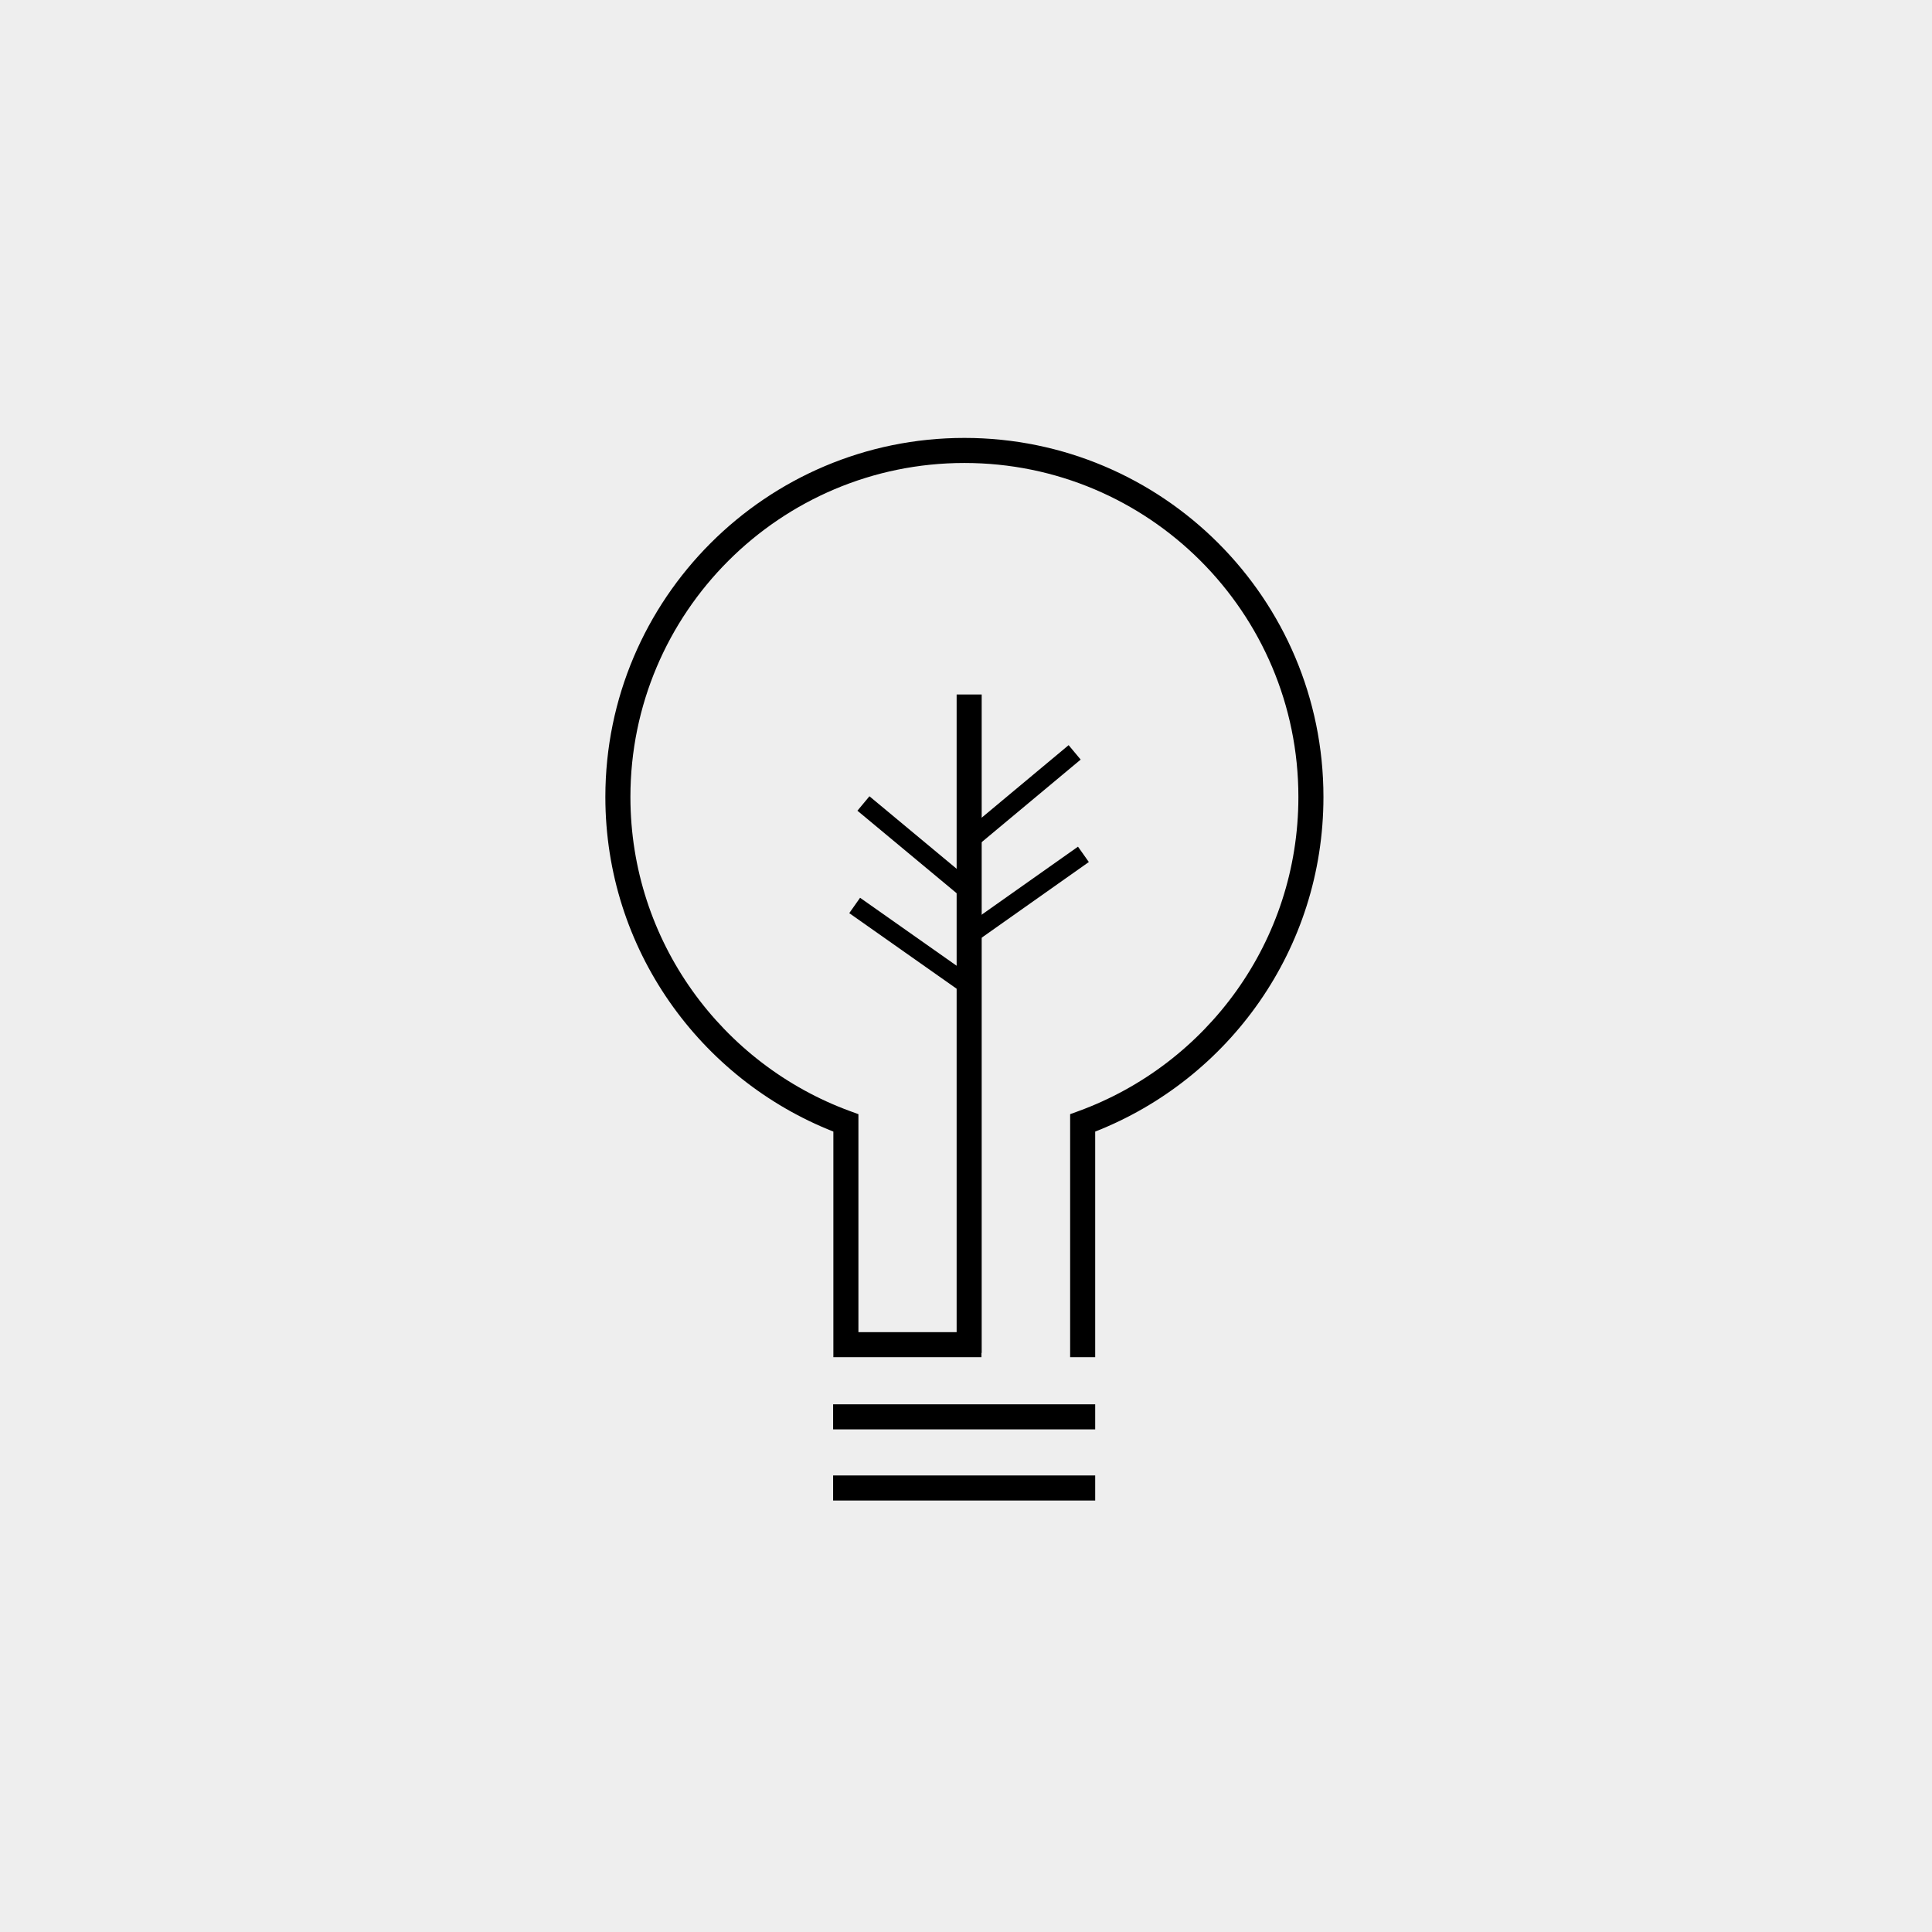
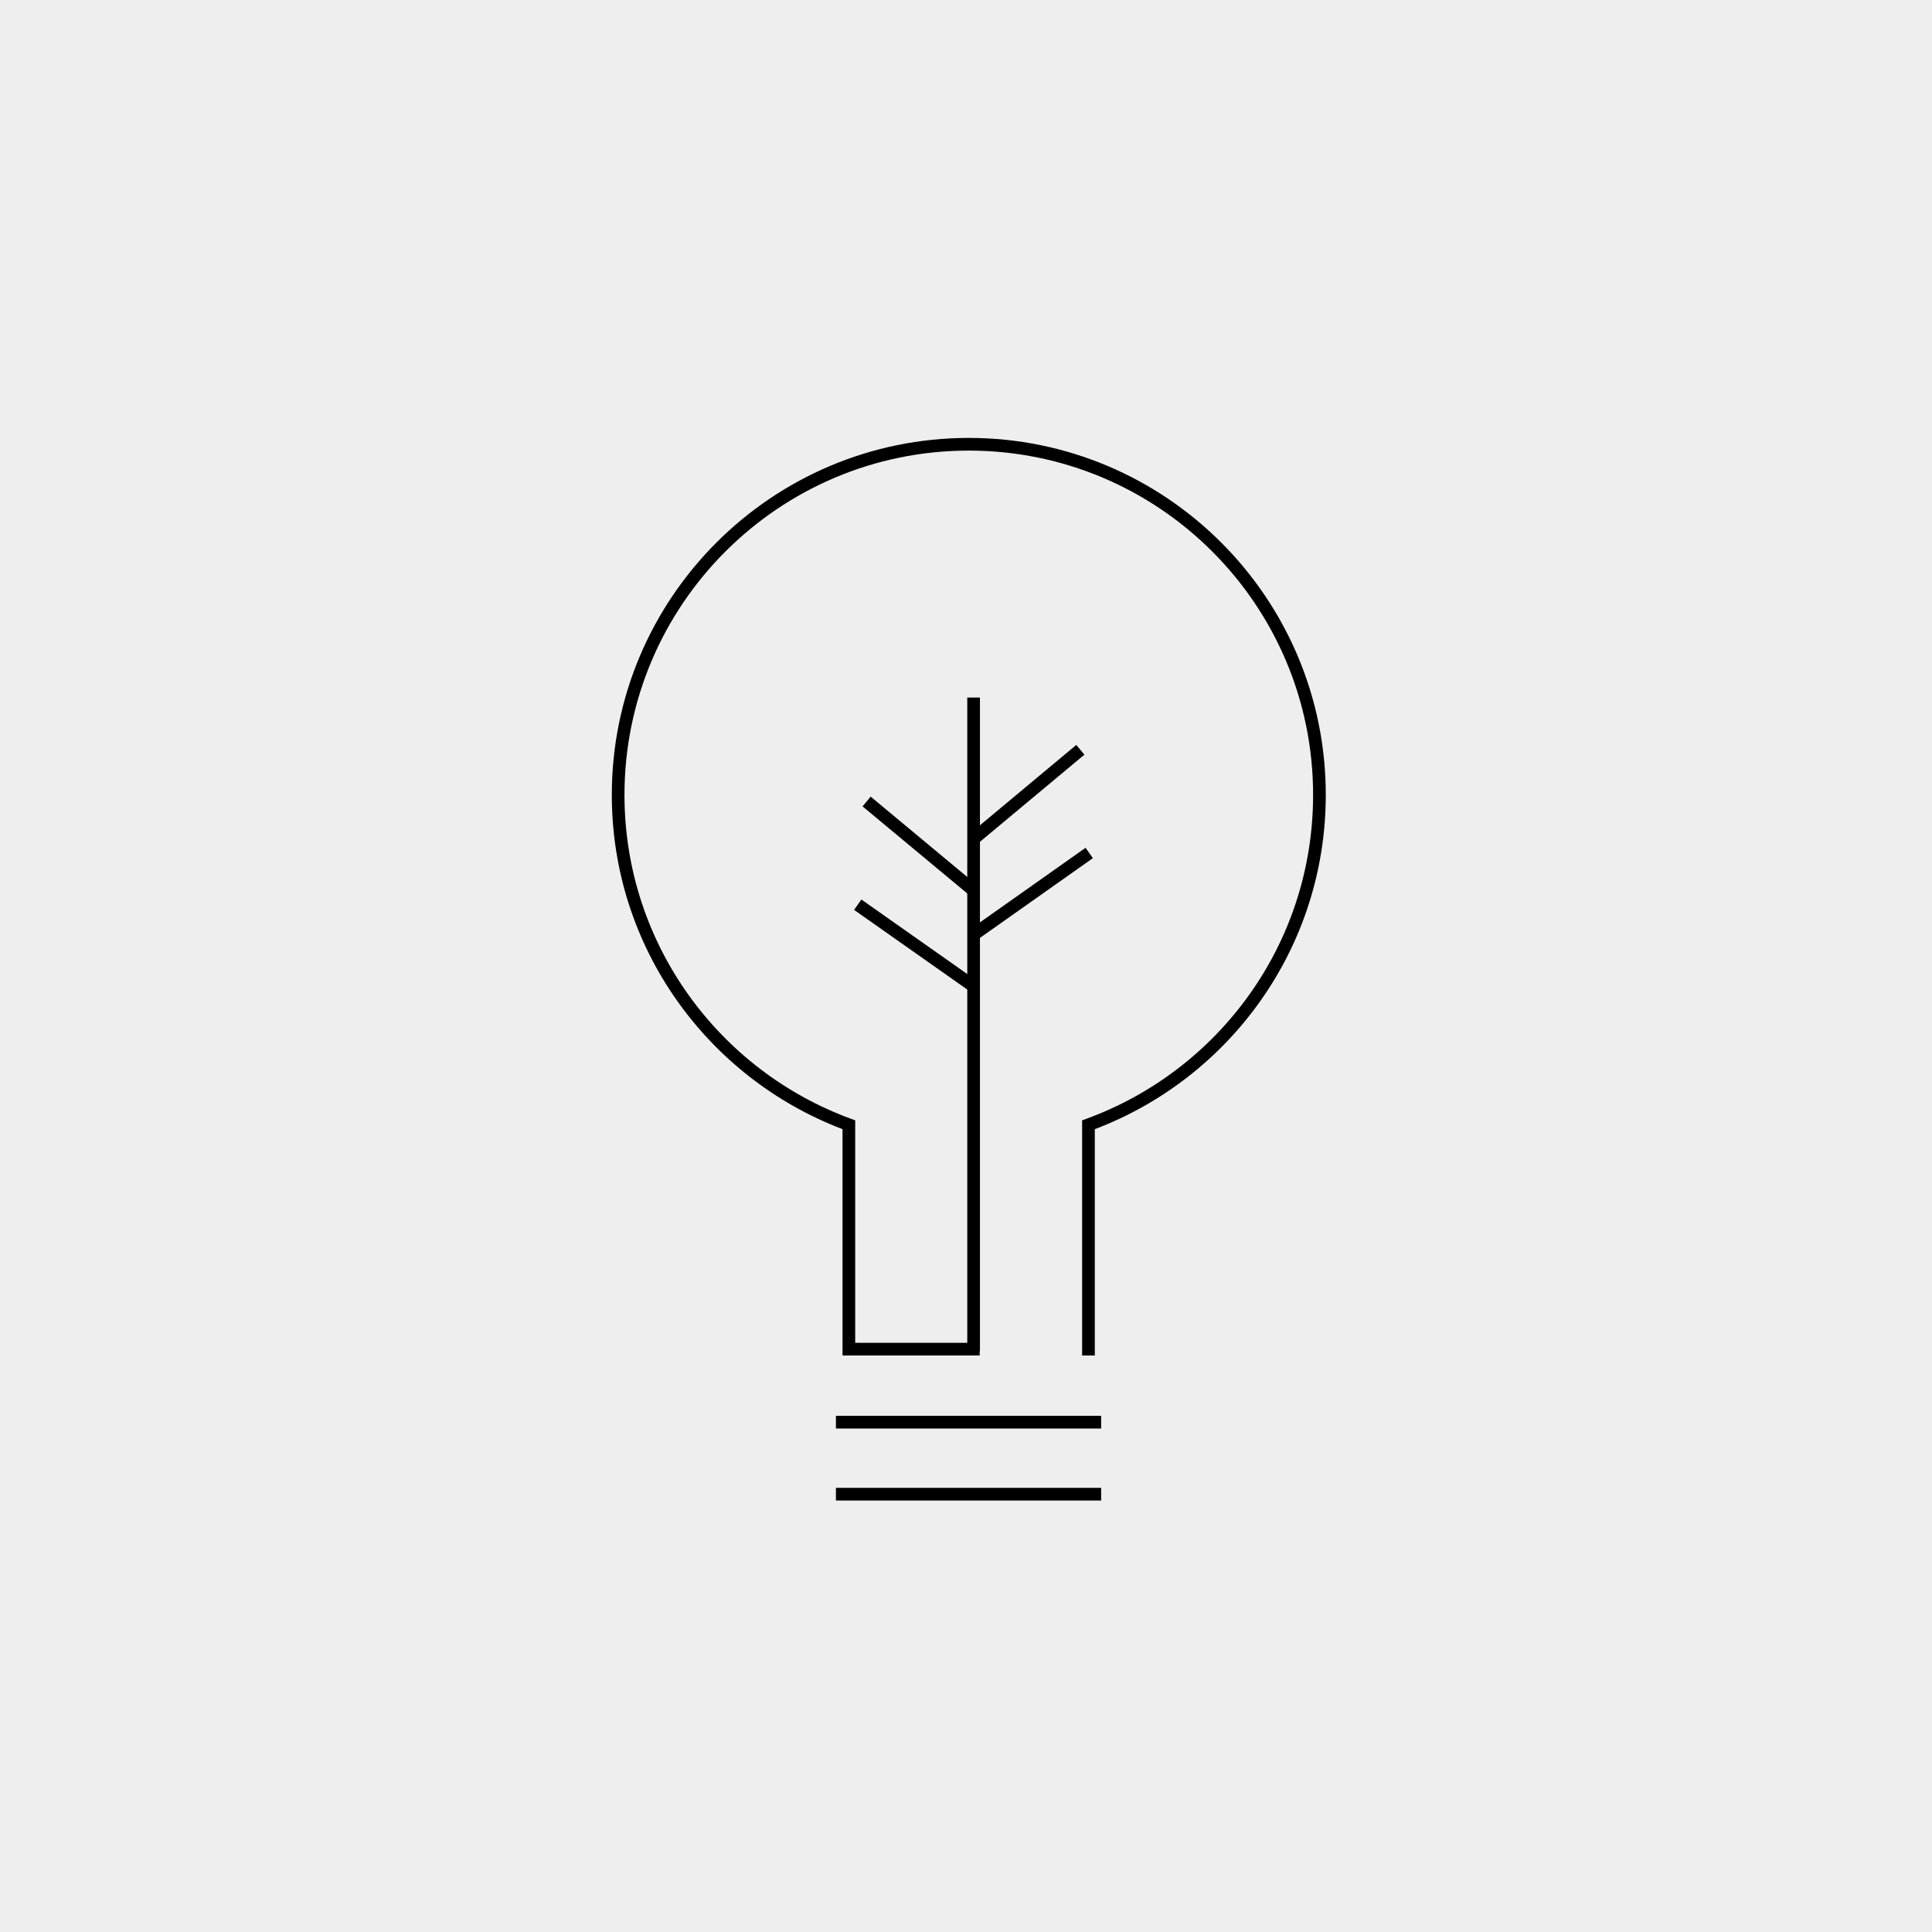
<svg xmlns="http://www.w3.org/2000/svg" width="300" height="300" viewBox="0 0 300 300" fill="none">
-   <rect width="300" height="300" fill="#EEEEEE" />
-   <path fill-rule="evenodd" clip-rule="evenodd" d="M170.061 233H129.366V229.109H170.061V233Z" fill="black" />
-   <path fill-rule="evenodd" clip-rule="evenodd" d="M170.061 221.952H129.366V218.061H170.061V221.952Z" fill="black" />
-   <path fill-rule="evenodd" clip-rule="evenodd" d="M149.518 129.402L165.936 115.707L167.805 117.948L151.387 131.643L149.518 129.402Z" fill="black" />
-   <path fill-rule="evenodd" clip-rule="evenodd" d="M149.65 143.998L167.391 131.471L169.074 133.854L151.333 146.382L149.65 143.998Z" fill="black" />
-   <path fill-rule="evenodd" clip-rule="evenodd" d="M149.559 139.543L133.14 125.887L135.006 123.644L151.425 137.3L149.559 139.543Z" fill="black" />
-   <path fill-rule="evenodd" clip-rule="evenodd" d="M149.613 154.281L131.872 141.792L133.552 139.406L151.293 151.895L149.613 154.281Z" fill="black" />
-   <path fill-rule="evenodd" clip-rule="evenodd" d="M94 123.752C94 92.993 118.993 68 149.752 68C180.511 68 205.504 92.953 205.504 123.752C205.504 147.38 190.827 167.556 170.061 175.712V210.745H166.17V173.007L167.449 172.541C187.405 165.264 201.613 146.173 201.613 123.752C201.613 95.103 178.364 71.891 149.752 71.891C121.141 71.891 97.891 95.141 97.891 123.752C97.891 146.172 112.137 165.264 132.018 172.542L133.295 173.009V206.855H152.398V210.745H129.404V175.71C108.714 167.553 94 147.38 94 123.752Z" fill="black" />
-   <path fill-rule="evenodd" clip-rule="evenodd" d="M152.436 107.84V210.085H148.546V107.84H152.436Z" fill="black" />
+   <path d="M300 0H0V300H300V0Z" fill="#EEEEEE" />
+   <path fill-rule="evenodd" clip-rule="evenodd" d="M170.984 233H129.803V231.032H170.984V233Z" fill="black" />
+   <path fill-rule="evenodd" clip-rule="evenodd" d="M170.984 221.82H129.803V219.851H170.984V221.82Z" fill="black" />
+   <path fill-rule="evenodd" clip-rule="evenodd" d="M150.511 129.529L167.125 115.671L168.386 117.183L151.772 131.041L150.511 129.529Z" fill="black" />
+   <path fill-rule="evenodd" clip-rule="evenodd" d="M150.613 144.323L168.565 131.646L169.701 133.254L151.748 145.931L150.613 144.323Z" fill="black" />
+   <path fill-rule="evenodd" clip-rule="evenodd" d="M150.552 139.032L133.938 125.214L135.196 123.7L151.81 137.519L150.552 139.032Z" fill="black" />
+   <path fill-rule="evenodd" clip-rule="evenodd" d="M150.575 153.923L132.623 141.285L133.756 139.675L151.708 152.313L150.575 153.923Z" fill="black" />
+   <path fill-rule="evenodd" clip-rule="evenodd" d="M95 123.433C95 92.85 119.85 68 150.433 68C181.015 68 205.866 92.81 205.866 123.433C205.866 147.16 190.98 167.389 170 175.337V210.48H168.031V173.964L168.678 173.728C189.248 166.228 203.897 146.549 203.897 123.433C203.897 93.898 179.929 69.969 150.433 69.969C120.937 69.969 96.969 93.937 96.969 123.433C96.969 146.548 111.657 166.228 132.149 173.729L132.795 173.965V208.511H152.126V210.48H130.827V175.336C109.924 167.388 95 147.16 95 123.433Z" fill="black" />
+   <path fill-rule="evenodd" clip-rule="evenodd" d="M152.165 108.316V209.812H150.197V108.316H152.165Z" fill="black" />
</svg>
